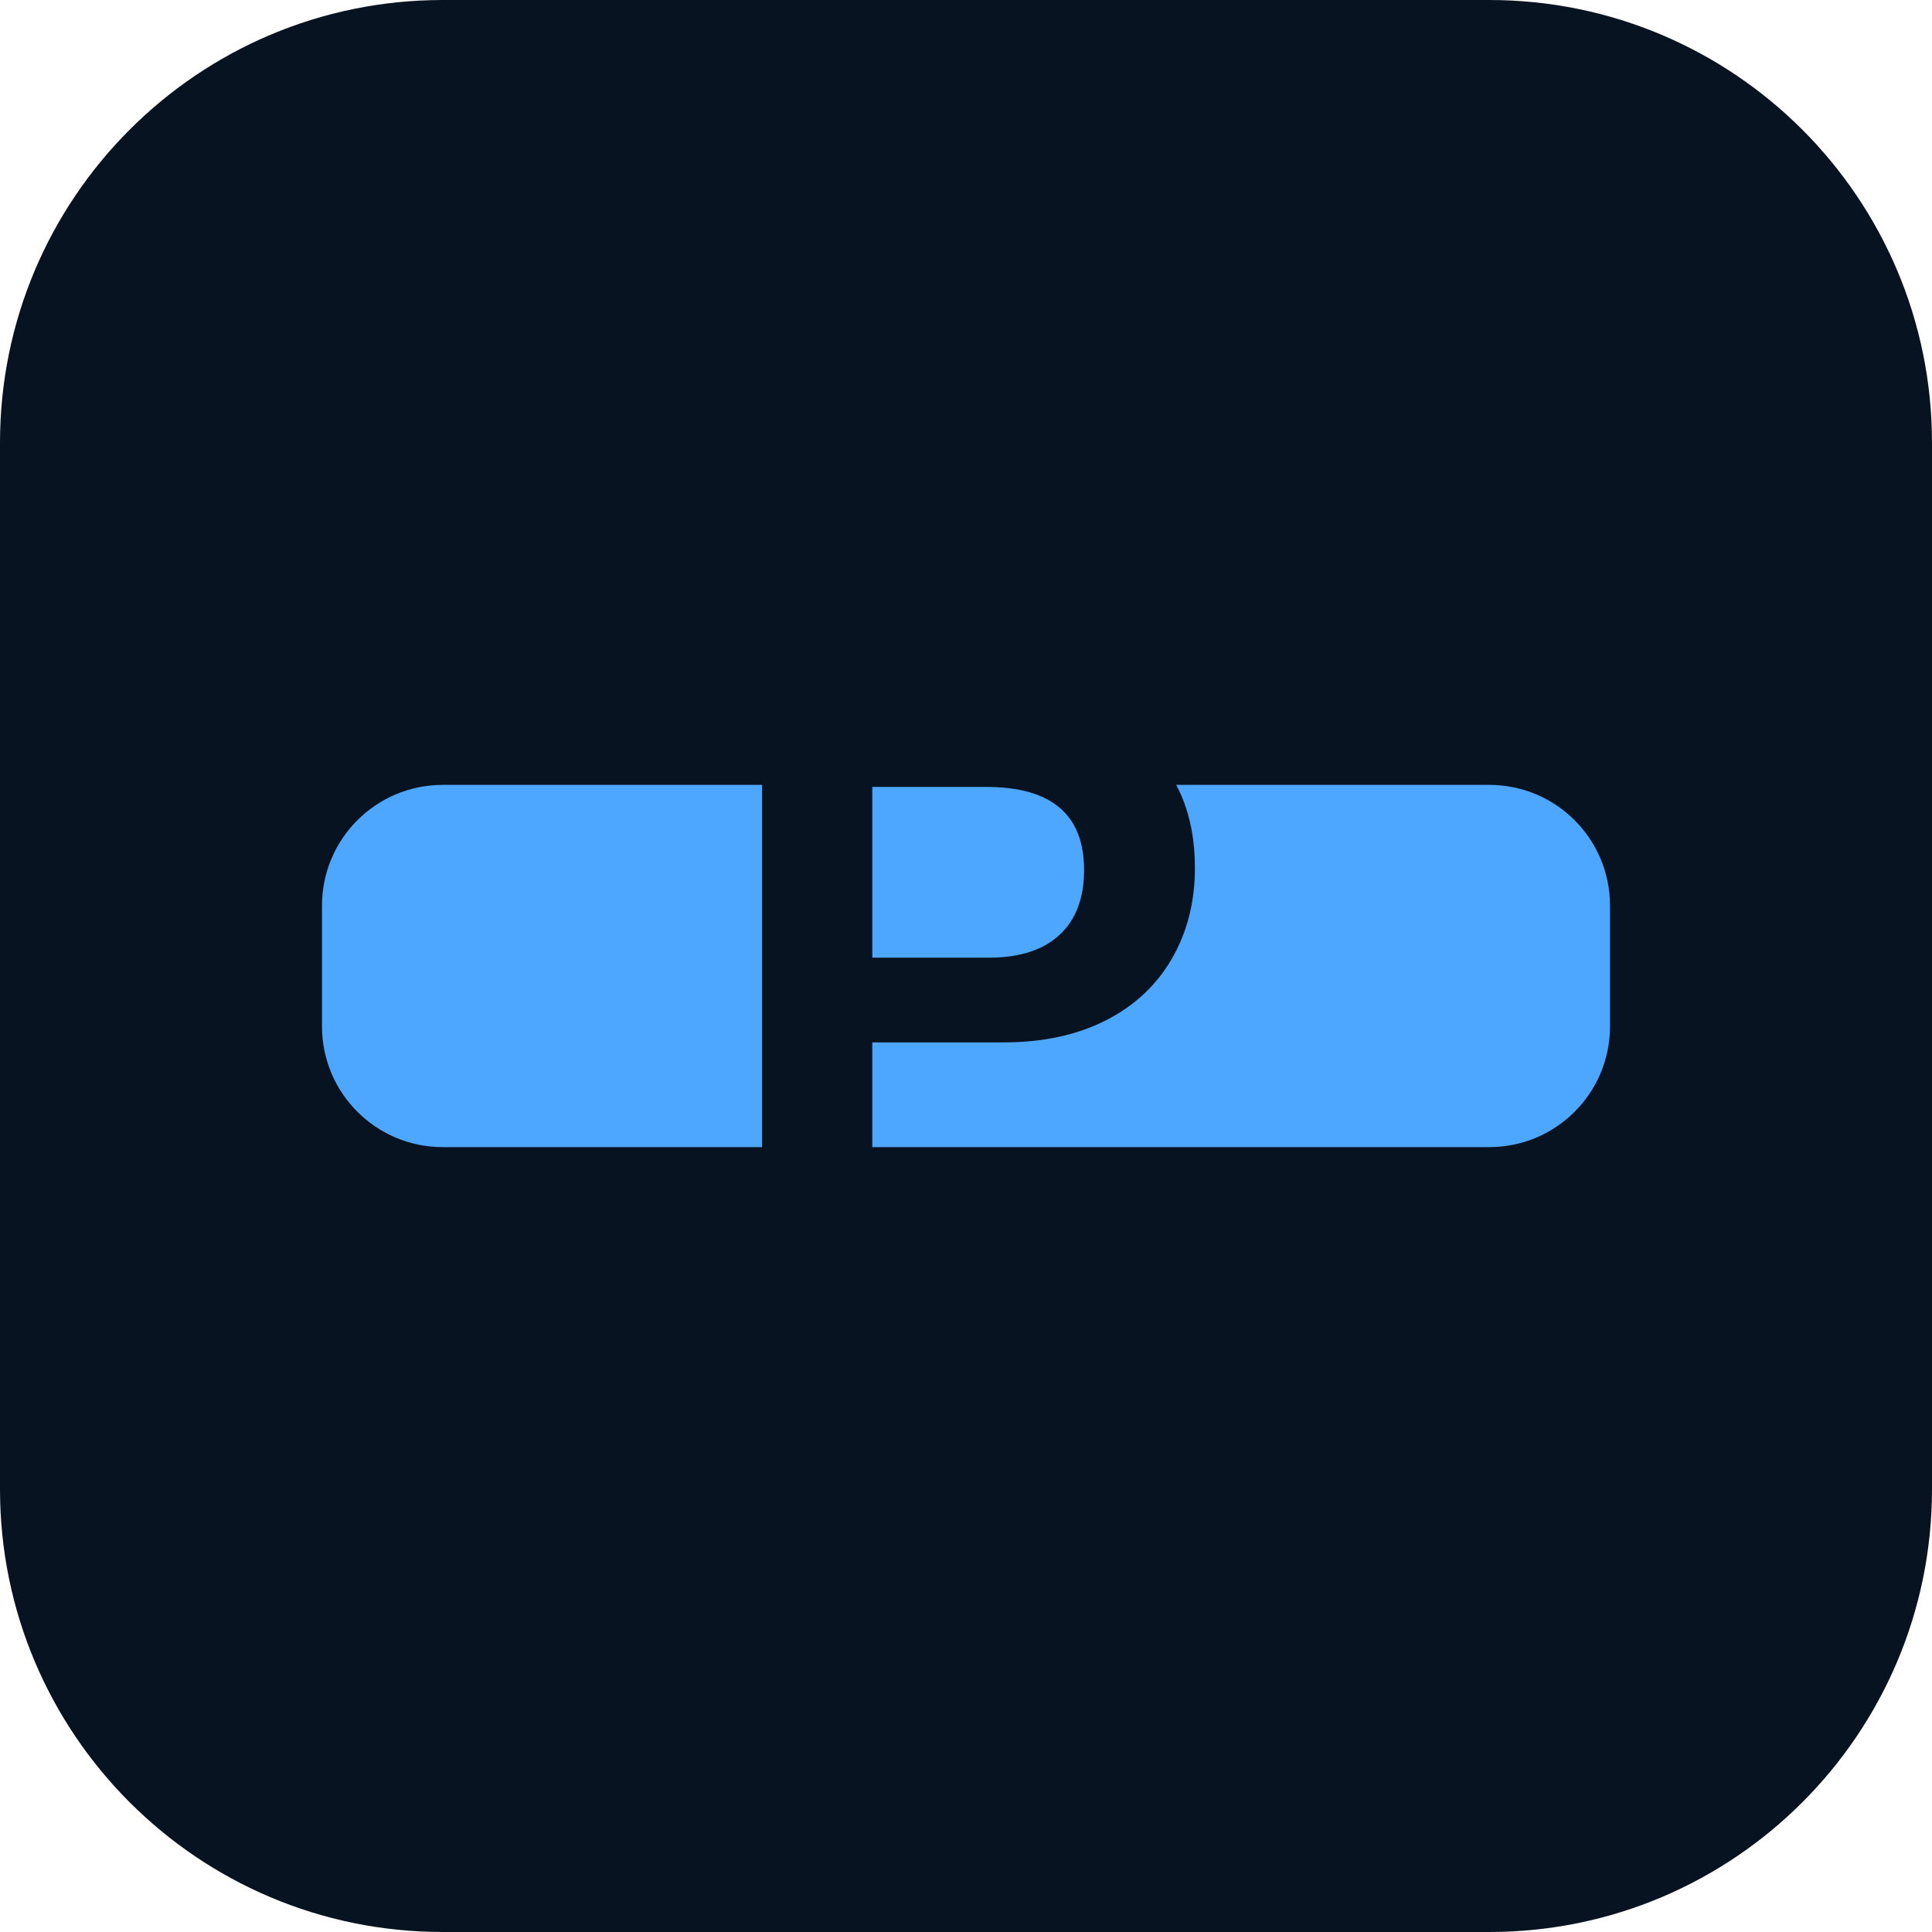
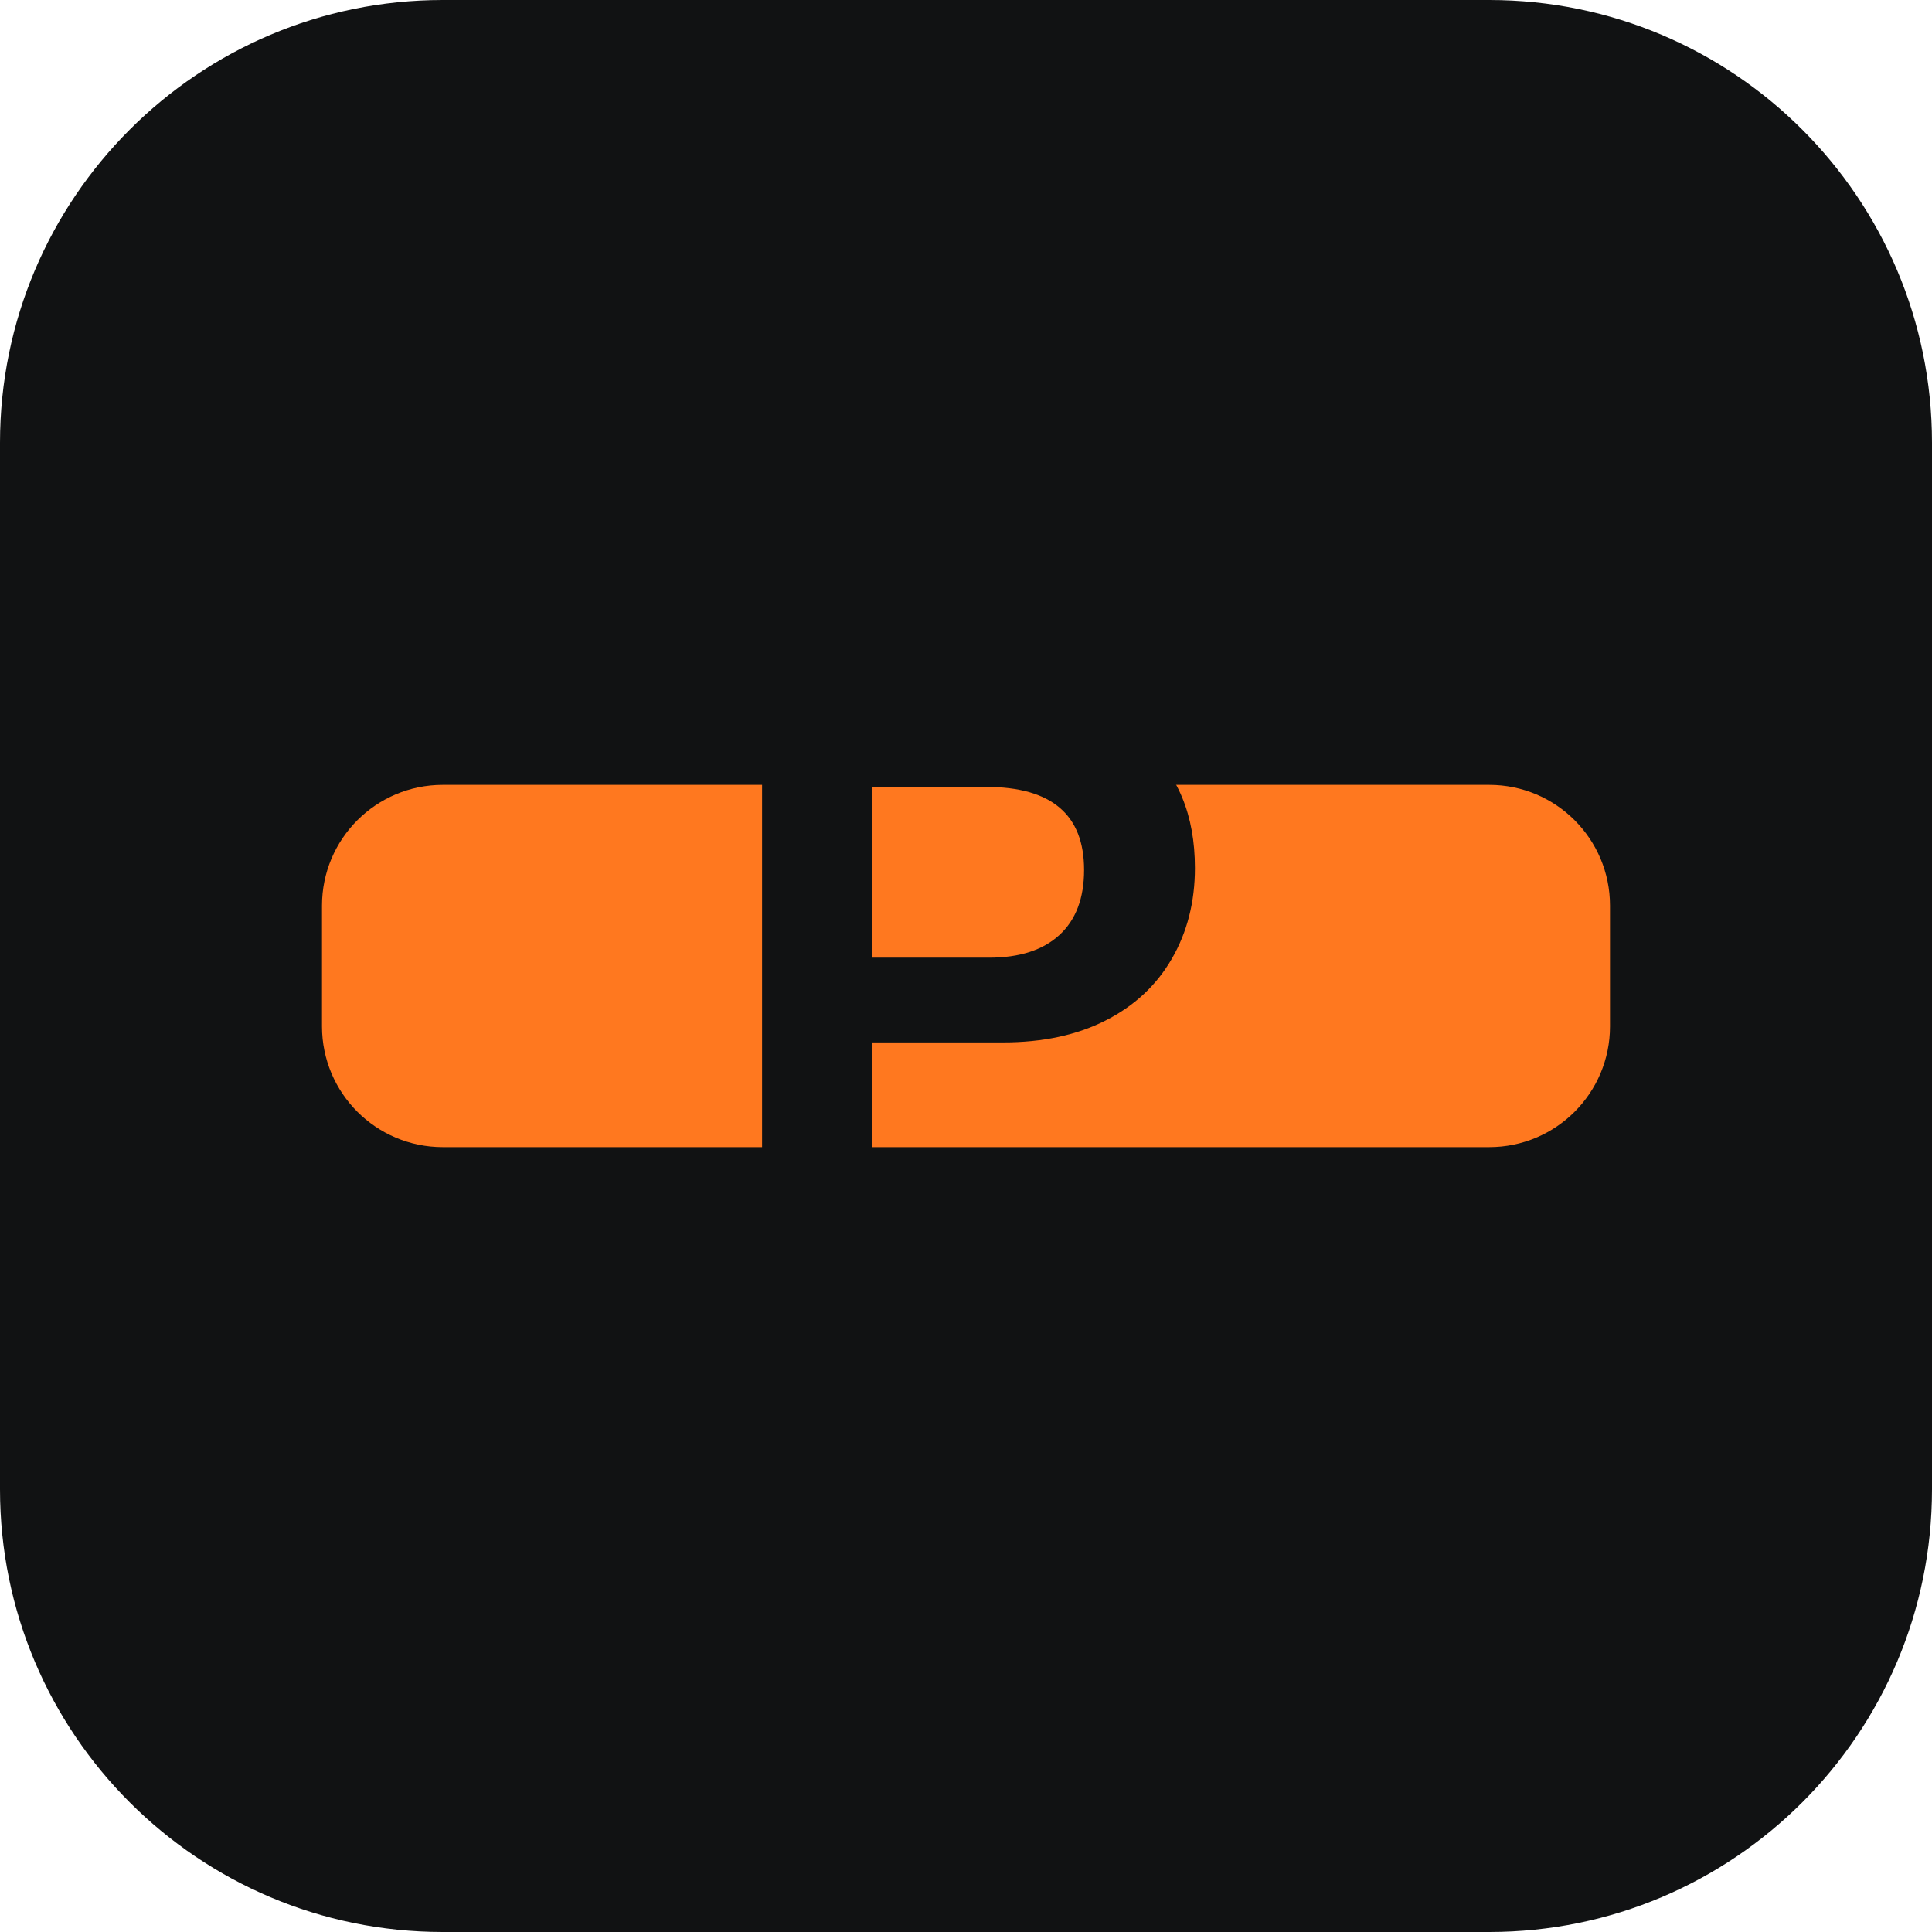
<svg xmlns="http://www.w3.org/2000/svg" viewBox="0 0 192 192">
-   <rect width="192" height="192" rx="44" fill="#081321" />
-   <rect x="32" y="78" width="128" height="36" rx="12" fill="#4ea7ff" />
-   <text x="96" y="122" text-anchor="middle" font-size="76" font-family="Arial" font-weight="bold" fill="#081321">P</text>
+   <rect width="192" height="192" rx="44" fill="#111213" />
+   <rect x="32" y="78" width="128" height="36" rx="12" fill="#ff781f" />
+   <text x="96" y="122" text-anchor="middle" font-size="76" font-family="Arial" font-weight="bold" fill="#111213">P</text>
</svg>
